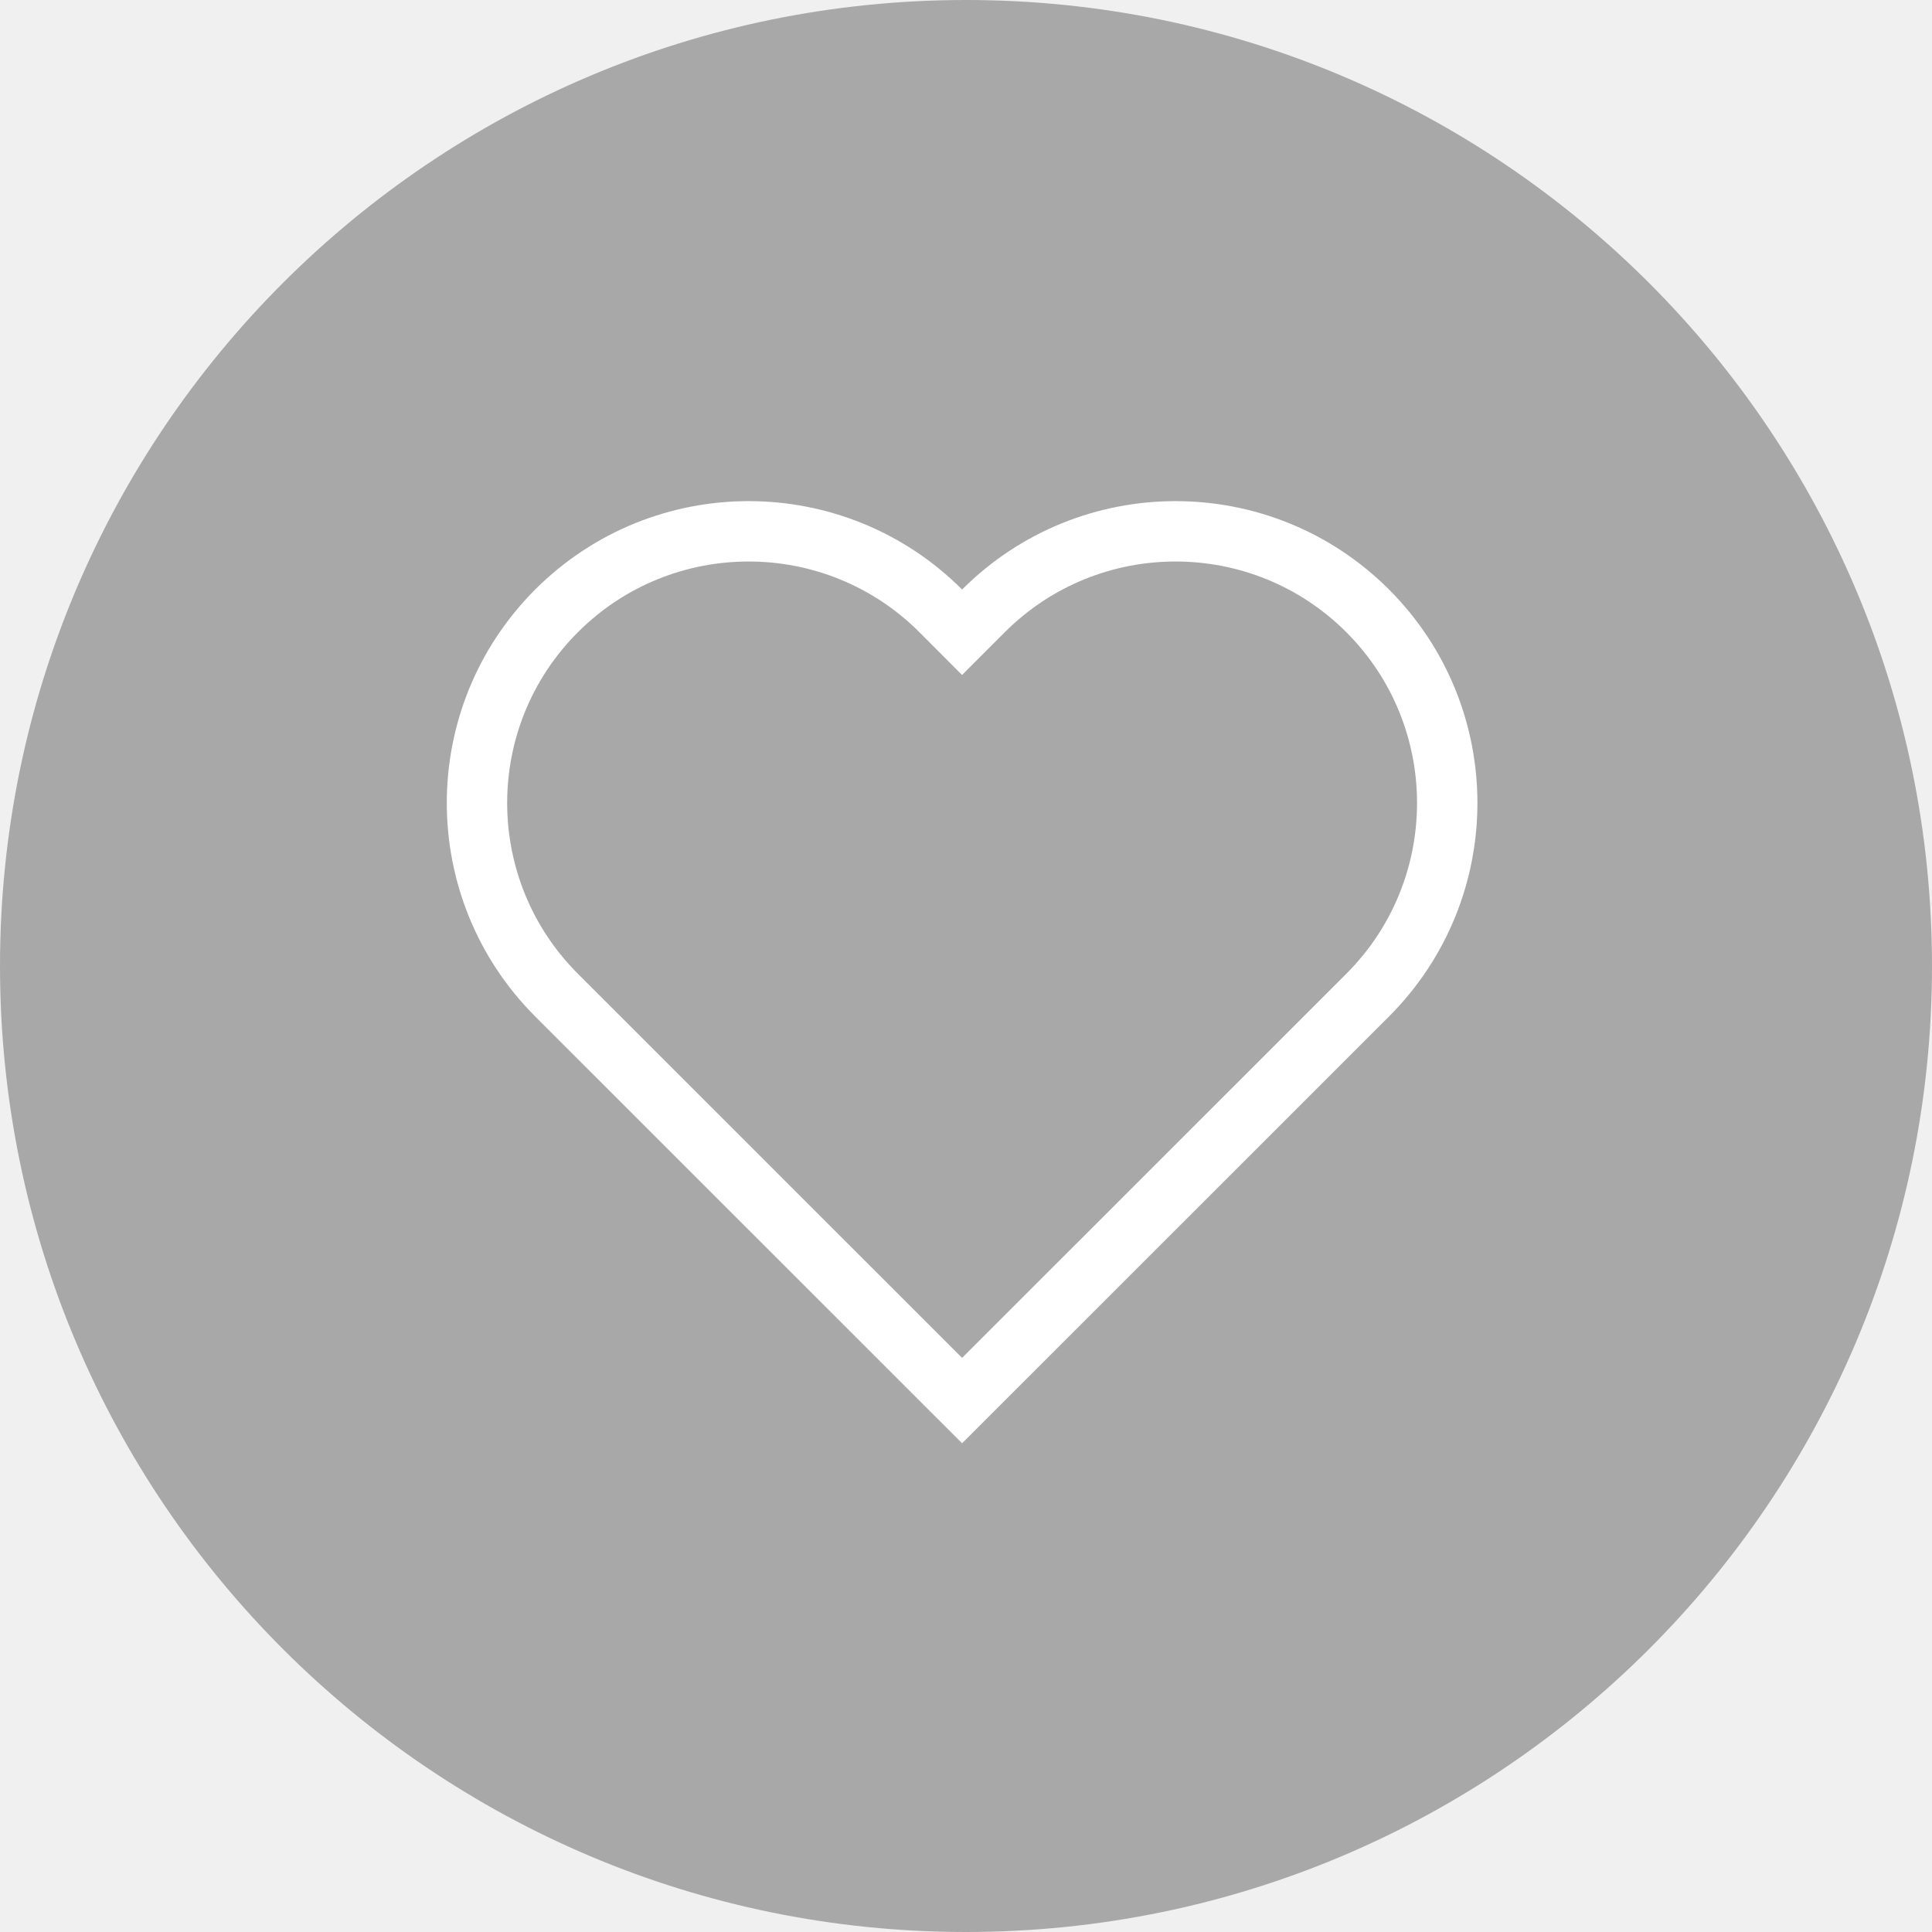
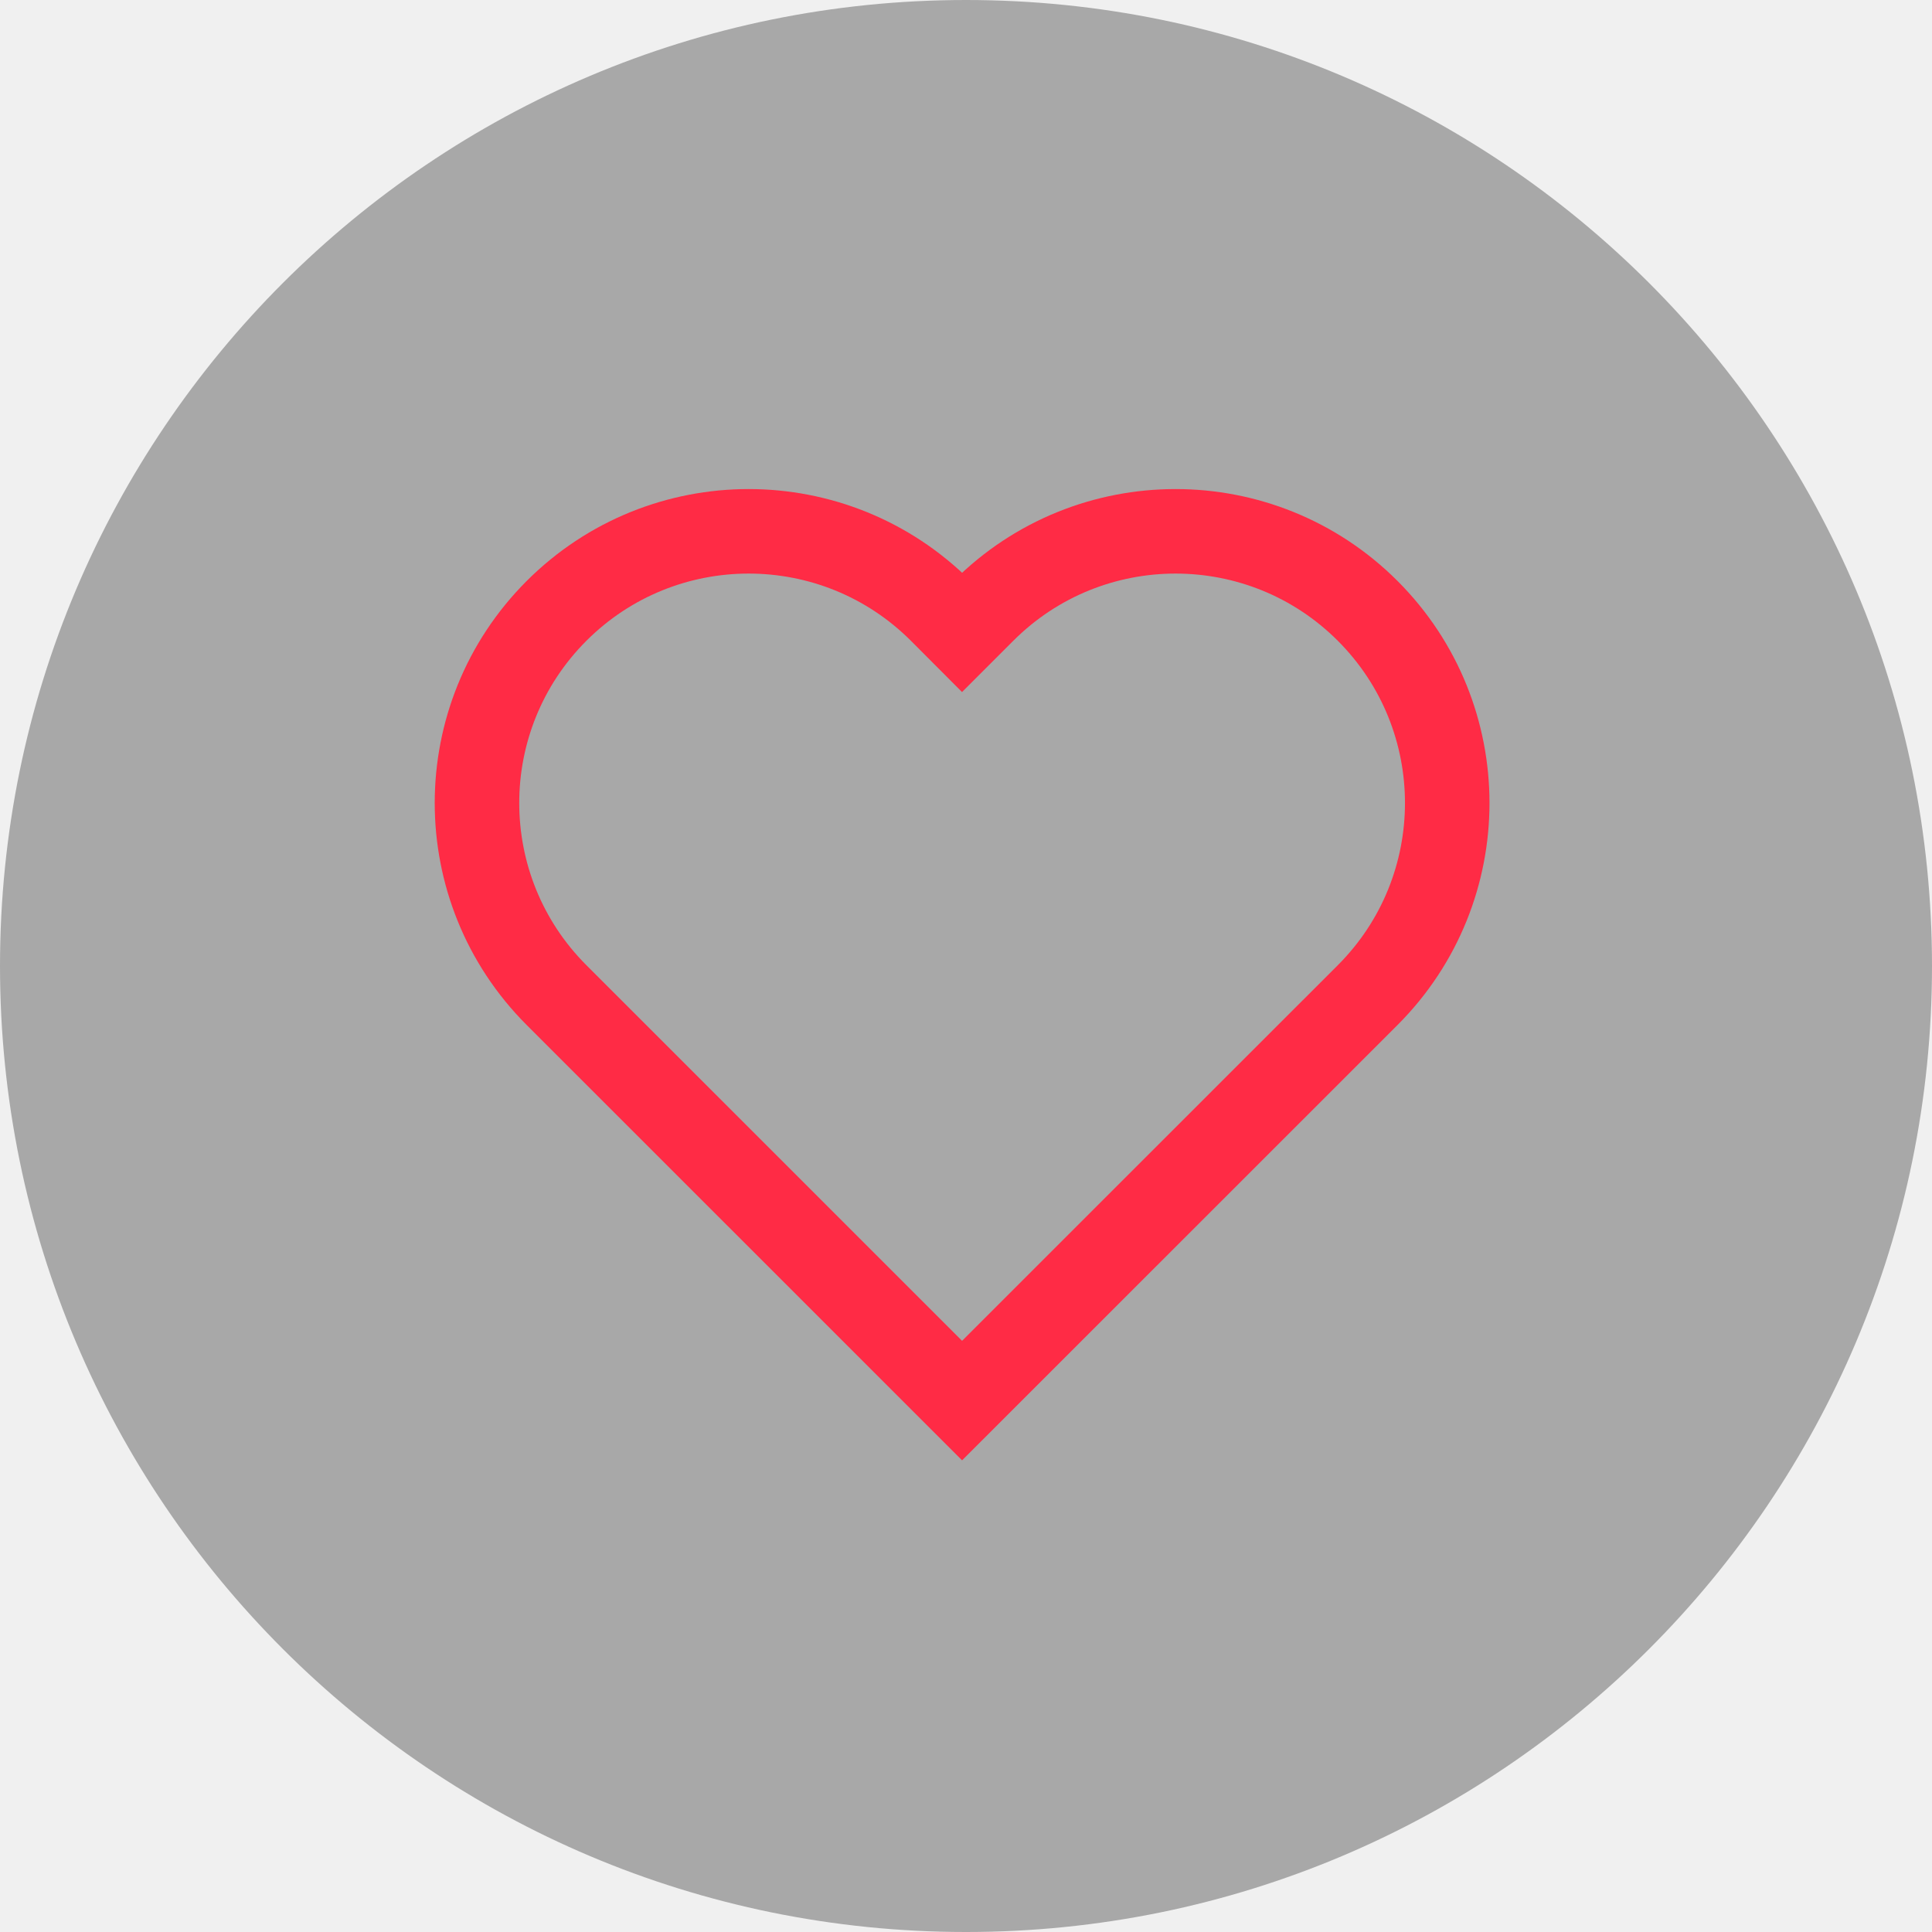
<svg xmlns="http://www.w3.org/2000/svg" preserveAspectRatio="none" overflow="visible" style="display: block;" width="32" height="32" viewBox="0 0 32 32" fill="none">
  <g id="Mask group">
    <mask id="mask0_0_57" style="mask-type:alpha" maskUnits="userSpaceOnUse" x="0" y="0" width="32" height="32">
      <rect id="Rectangle 114" width="32" height="32" fill="#D9D9D9" />
    </mask>
    <g mask="url(#mask0_0_57)">
      <rect id="Rectangle 115" width="32" height="32" rx="16" fill="black" fill-opacity="0.3" />
-       <path id="Vector" d="M16.289 10.118C18.046 8.361 20.896 8.361 22.653 10.118C24.41 11.876 24.41 14.724 22.653 16.482L15.935 23.198L9.218 16.482C7.461 14.724 7.461 11.876 9.218 10.118C10.976 8.361 13.824 8.361 15.582 10.118L15.935 10.472L16.289 10.118Z" stroke="white" />
+       <path id="Vector" d="M16.289 10.118C18.046 8.361 20.896 8.361 22.653 10.118C24.41 11.876 24.41 14.724 22.653 16.482L15.935 23.198L9.218 16.482C7.461 14.724 7.461 11.876 9.218 10.118C10.976 8.361 13.824 8.361 15.582 10.118L15.935 10.472L16.289 10.118Z" stroke="#FF2B45" stroke-width="1.4" />
    </g>
  </g>
</svg>
